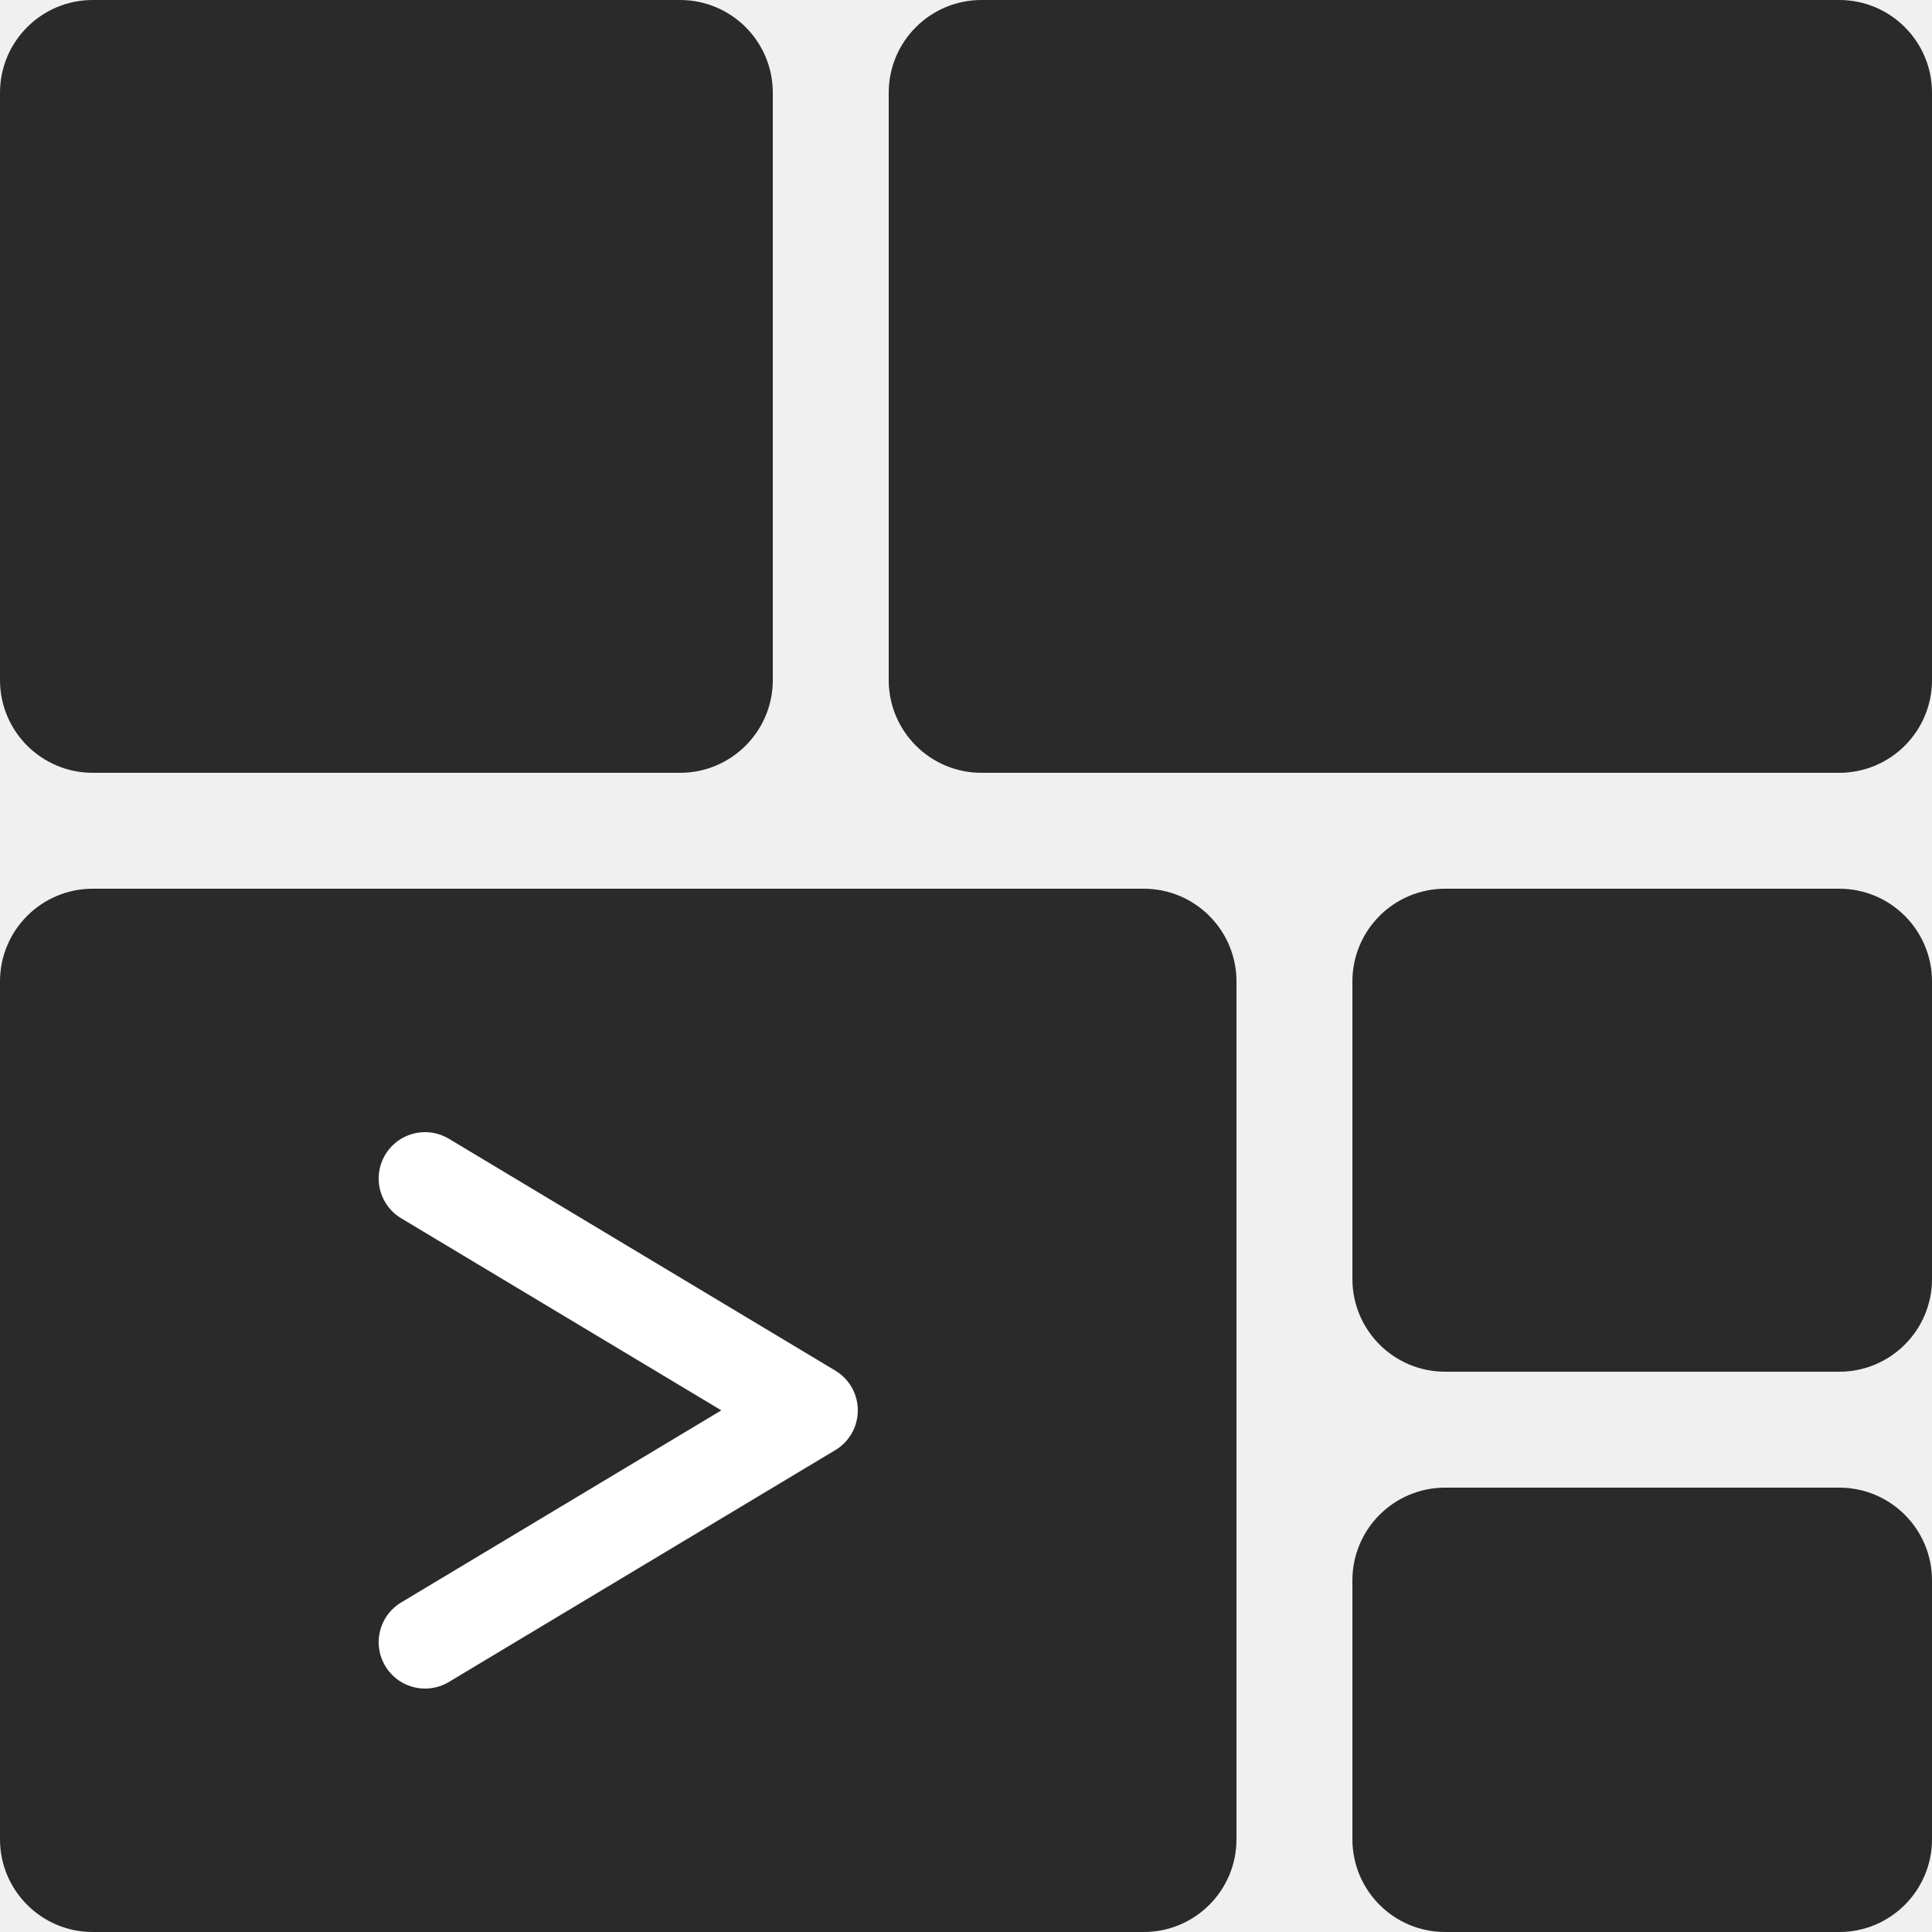
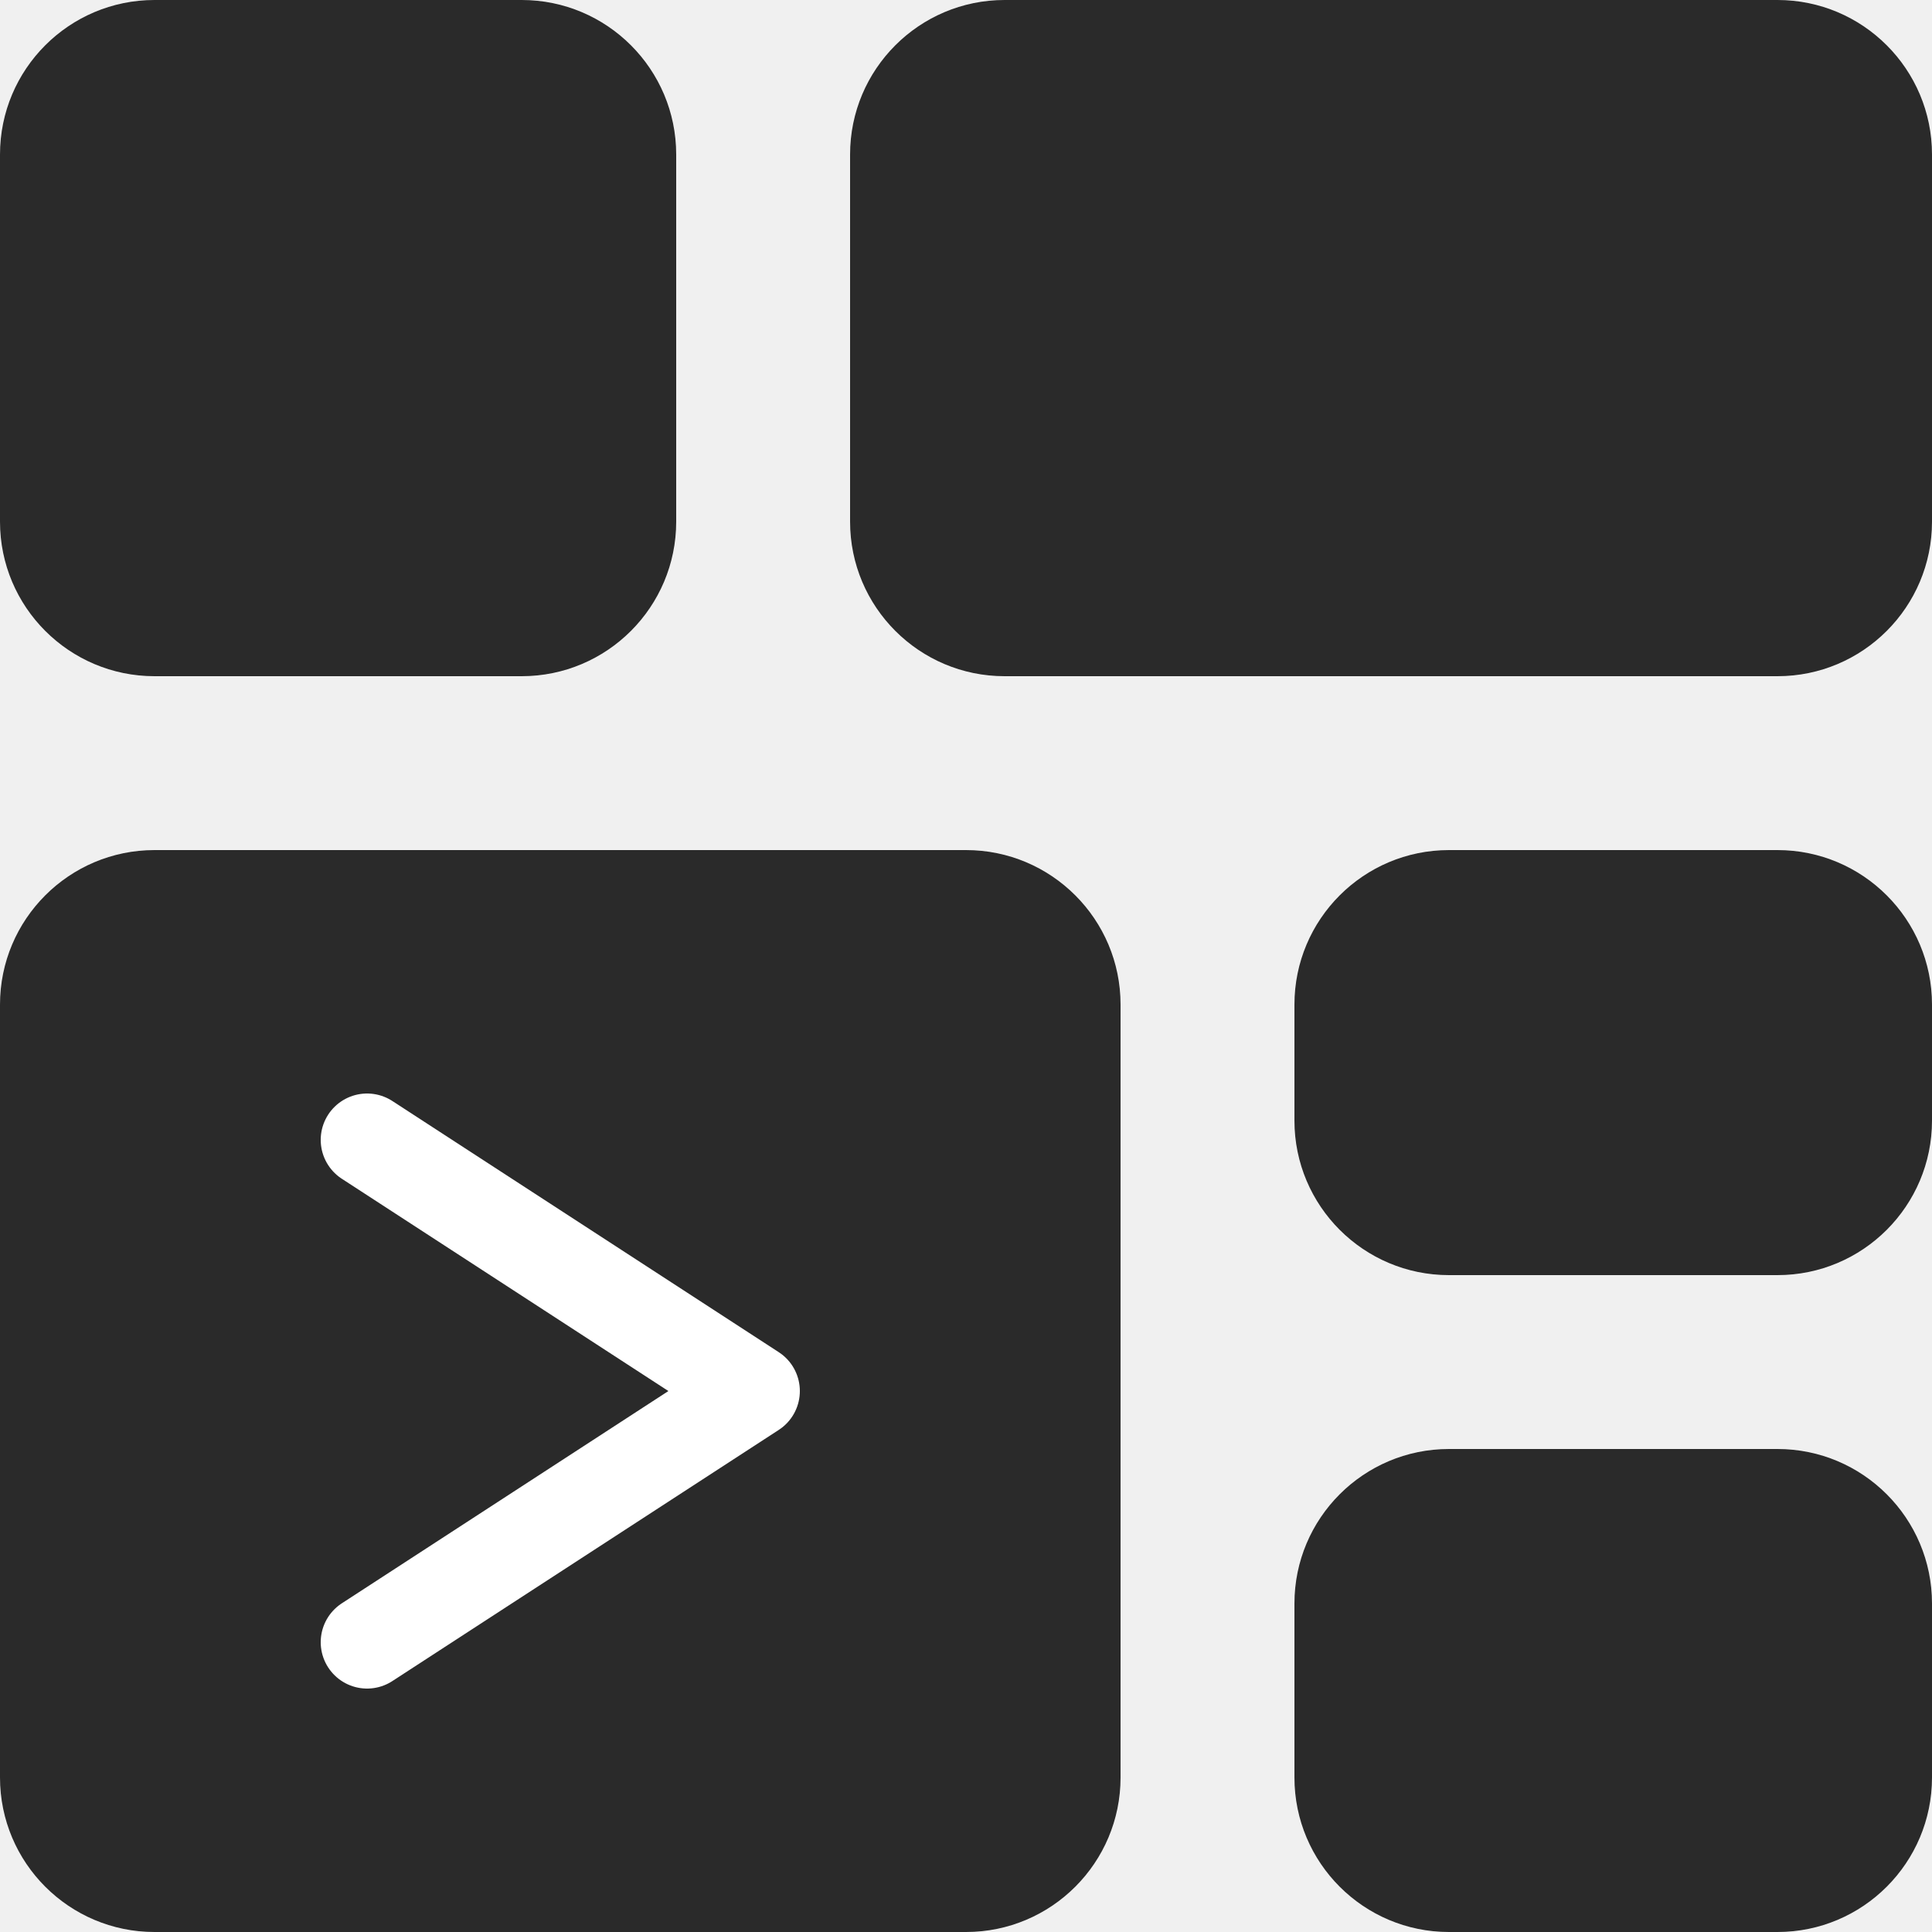
<svg xmlns="http://www.w3.org/2000/svg" width="500" height="500" viewBox="0 0 500 500">
  <g fill="#2a2a2a">
-     <rect x="0" y="0" width="200" height="200" rx="24" />
-     <rect x="230" y="0" width="270" height="200" rx="24" />
-     <rect x="0" y="230" width="320" height="270" rx="24" />
-     <rect x="350" y="230" width="150" height="125" rx="24" />
-     <rect x="350" y="385" width="150" height="115" rx="24" />
+     <rect x="0" y="0" width="175" height="175" rx="40" />
+     <rect x="220" y="0" width="280" height="175" rx="40" />
+     <rect x="0" y="220" width="290" height="280" rx="40" />
+     <rect x="335" y="220" width="165" height="110" rx="40" />
+     <rect x="335" y="375" width="165" height="125" rx="40" />
  </g>
-   <polyline points="110,305 210,365 110,425" fill="none" stroke="#fff" stroke-width="24" stroke-linecap="round" stroke-linejoin="round" />
+   <polyline points="95,295 195,360 95,425" fill="none" stroke="#fff" stroke-width="24" stroke-linecap="round" stroke-linejoin="round" />
</svg>
